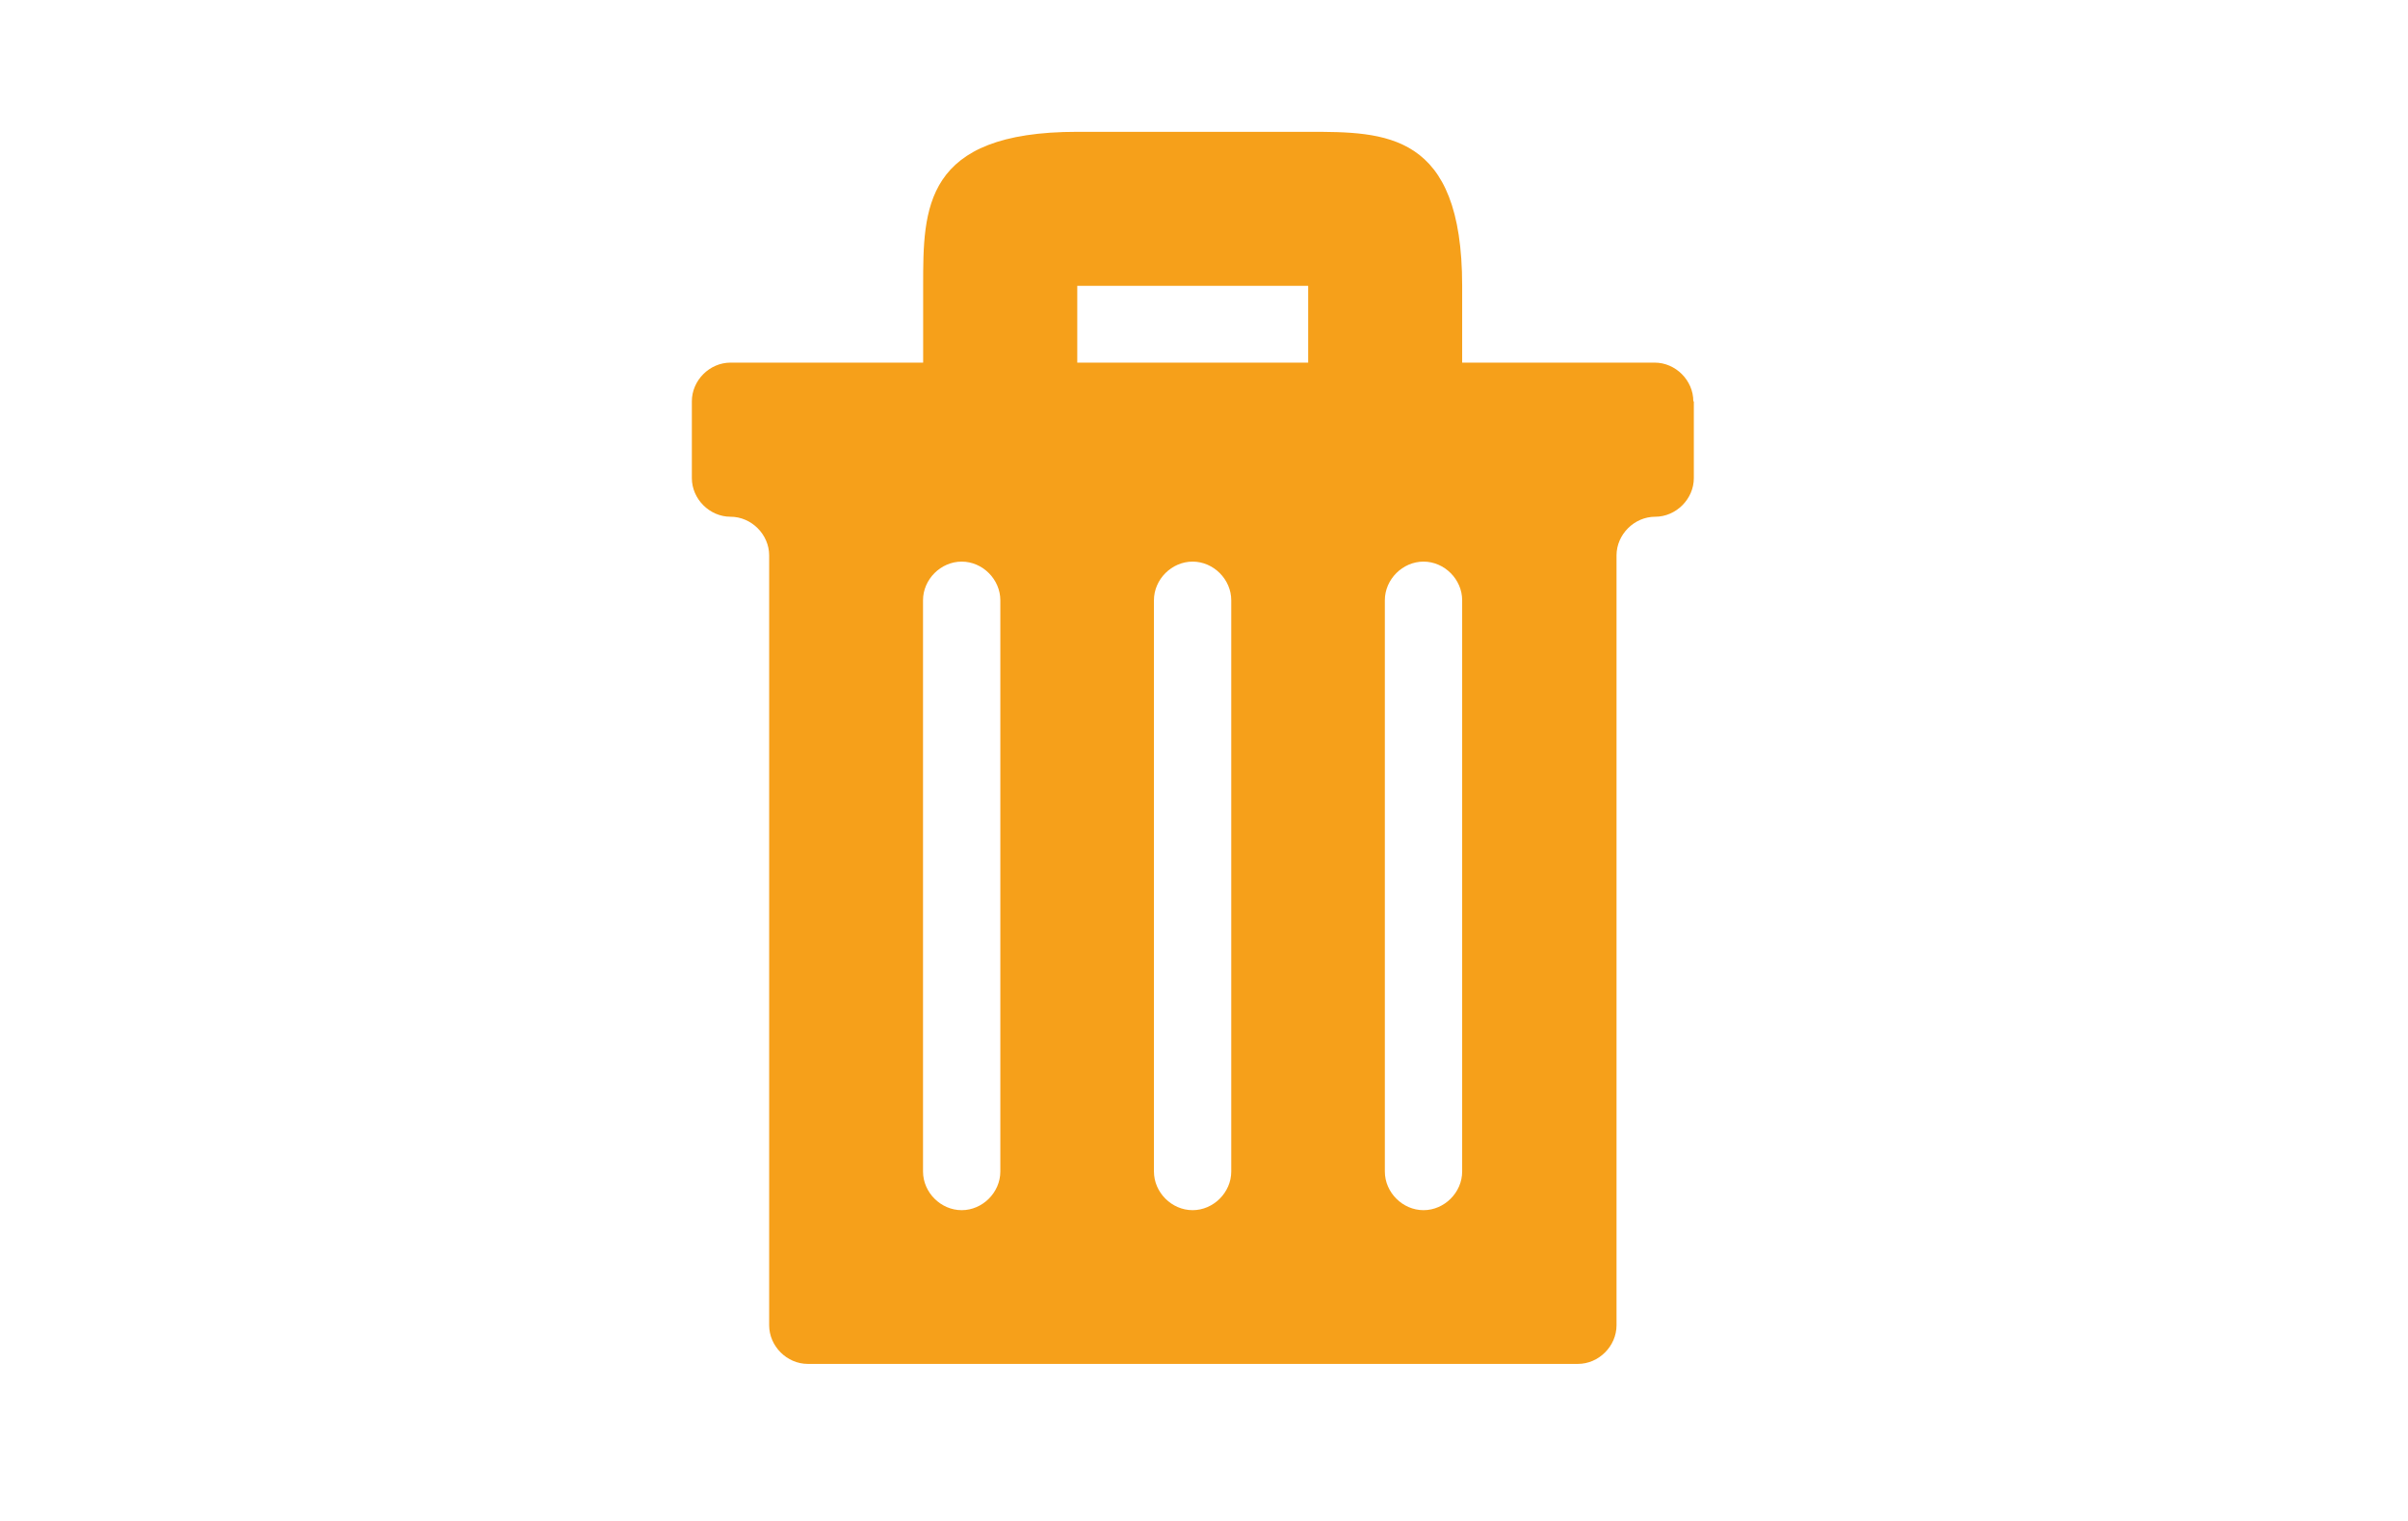
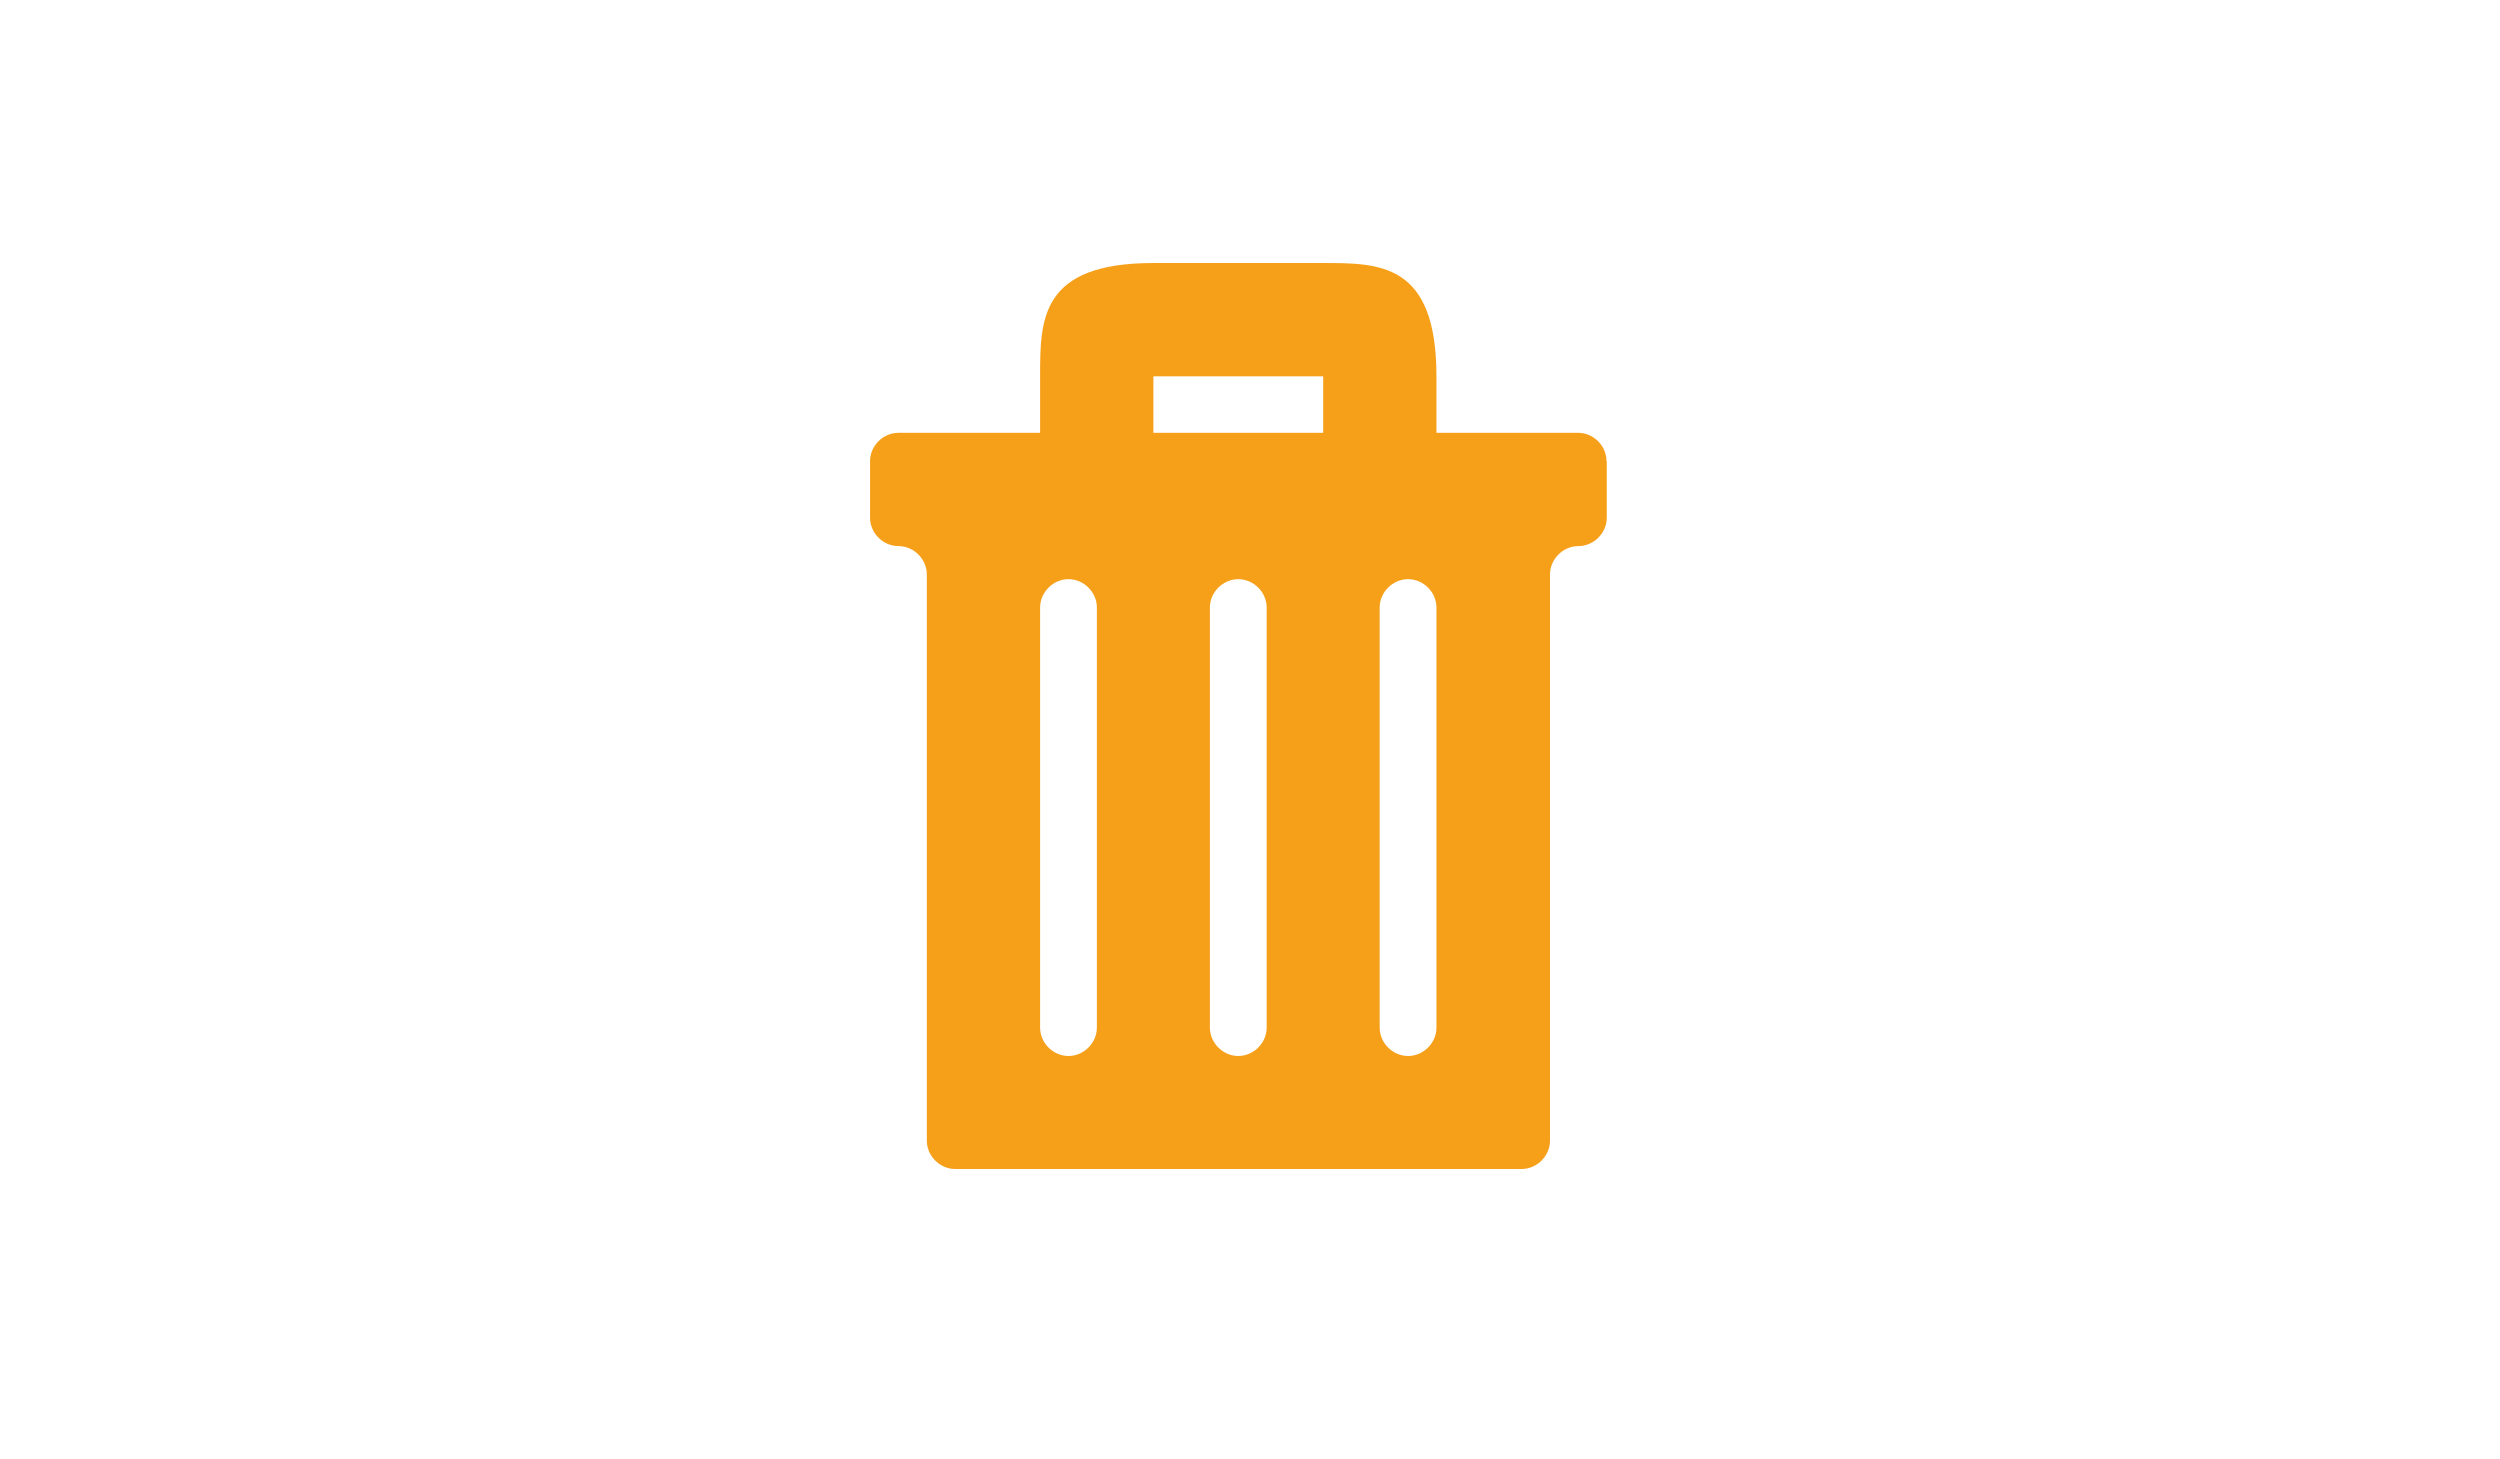
- <svg xmlns="http://www.w3.org/2000/svg" version="1.1" id="Layer_1" x="0px" y="0px" viewBox="0 0 1900 1200" enable-background="new 0 0 1900 1200" xml:space="preserve">
+ <svg xmlns="http://www.w3.org/2000/svg" version="1.1" id="Layer_1" x="0px" y="0px" viewBox="0 0 960 560" enable-background="new 0 0 960 560" xml:space="preserve">
  <g>
-     <path fill="#F6A01A" d="M728.4,225.5C728.4,286.2,728.4,225.5,728.4,225.5v121.5H850V225.5h182.2v121.5h121.5V225.5c0,0,0,60.6,0,0   c0-121.5-60.6-121.5-121.5-121.5c-60.9,0-60.6,0-182.2,0S728.4,164.6,728.4,225.5z" />
+     <path fill="#F6A01A" d="M399.4,144.5C399.4,166.2,399.4,144.5,399.4,144.5V188h43.5v-43.5h65.2V188h43.5v-43.5c0,0,0,21.7,0,0   c0-43.5-21.7-43.5-43.5-43.5s-21.7,0-65.2,0S399.4,122.7,399.4,144.5z" />
    <g>
-       <path fill="#F6A01A" d="M1336.1,316.6c0-16.5-14-30.5-30.5-30.5H576.4c-16.5,0-30.5,14-30.5,30.5v60.6c0,16.5,14,30.5,30.5,30.5    s30.5,14,30.5,30.5v607.4c0,16.5,14,30.5,30.5,30.5H1245c16.5,0,30.5-14,30.5-30.5V438.2c0-16.5,14-30.5,30.5-30.5    s30.5-14,30.5-30.5v-60.6H1336.1z M789.3,924.3c0,16.5-14,30.5-30.5,30.5s-30.5-14-30.5-30.5V473.6c0-16.5,14-30.5,30.5-30.5    s30.5,14,30.5,30.5V924.3z M971.5,924.3c0,16.5-14,30.5-30.5,30.5s-30.5-14-30.5-30.5V473.6c0-16.5,14-30.5,30.5-30.5    s30.5,14,30.5,30.5V924.3z M1153.7,924.3c0,16.5-14,30.5-30.5,30.5c-16.5,0-30.5-14-30.5-30.5V473.6c0-16.5,14-30.5,30.5-30.5    c16.5,0,30.5,14,30.5,30.5V924.3z" />
+       <path fill="#F6A01A" d="M616.9,177.1c0-5.9-5-10.9-10.9-10.9H345c-5.9,0-10.9,5-10.9,10.9v21.7c0,5.9,5,10.9,10.9,10.9    c5.9,0,10.9,5,10.9,10.9V438c0,5.9,5,10.9,10.9,10.9h217.5c5.9,0,10.9-5,10.9-10.9V220.6c0-5.9,5-10.9,10.9-10.9s10.9-5,10.9-10.9    V177.1z M421.2,394.6c0,5.9-5,10.9-10.9,10.9s-10.9-5-10.9-10.9V233.3c0-5.9,5-10.9,10.9-10.9s10.9,5,10.9,10.9V394.6z     M486.4,394.6c0,5.9-5,10.9-10.9,10.9s-10.9-5-10.9-10.9V233.3c0-5.9,5-10.9,10.9-10.9s10.9,5,10.9,10.9V394.6z M551.6,394.6    c0,5.9-5,10.9-10.9,10.9s-10.9-5-10.9-10.9V233.3c0-5.9,5-10.9,10.9-10.9s10.9,5,10.9,10.9V394.6z" />
    </g>
  </g>
</svg>
